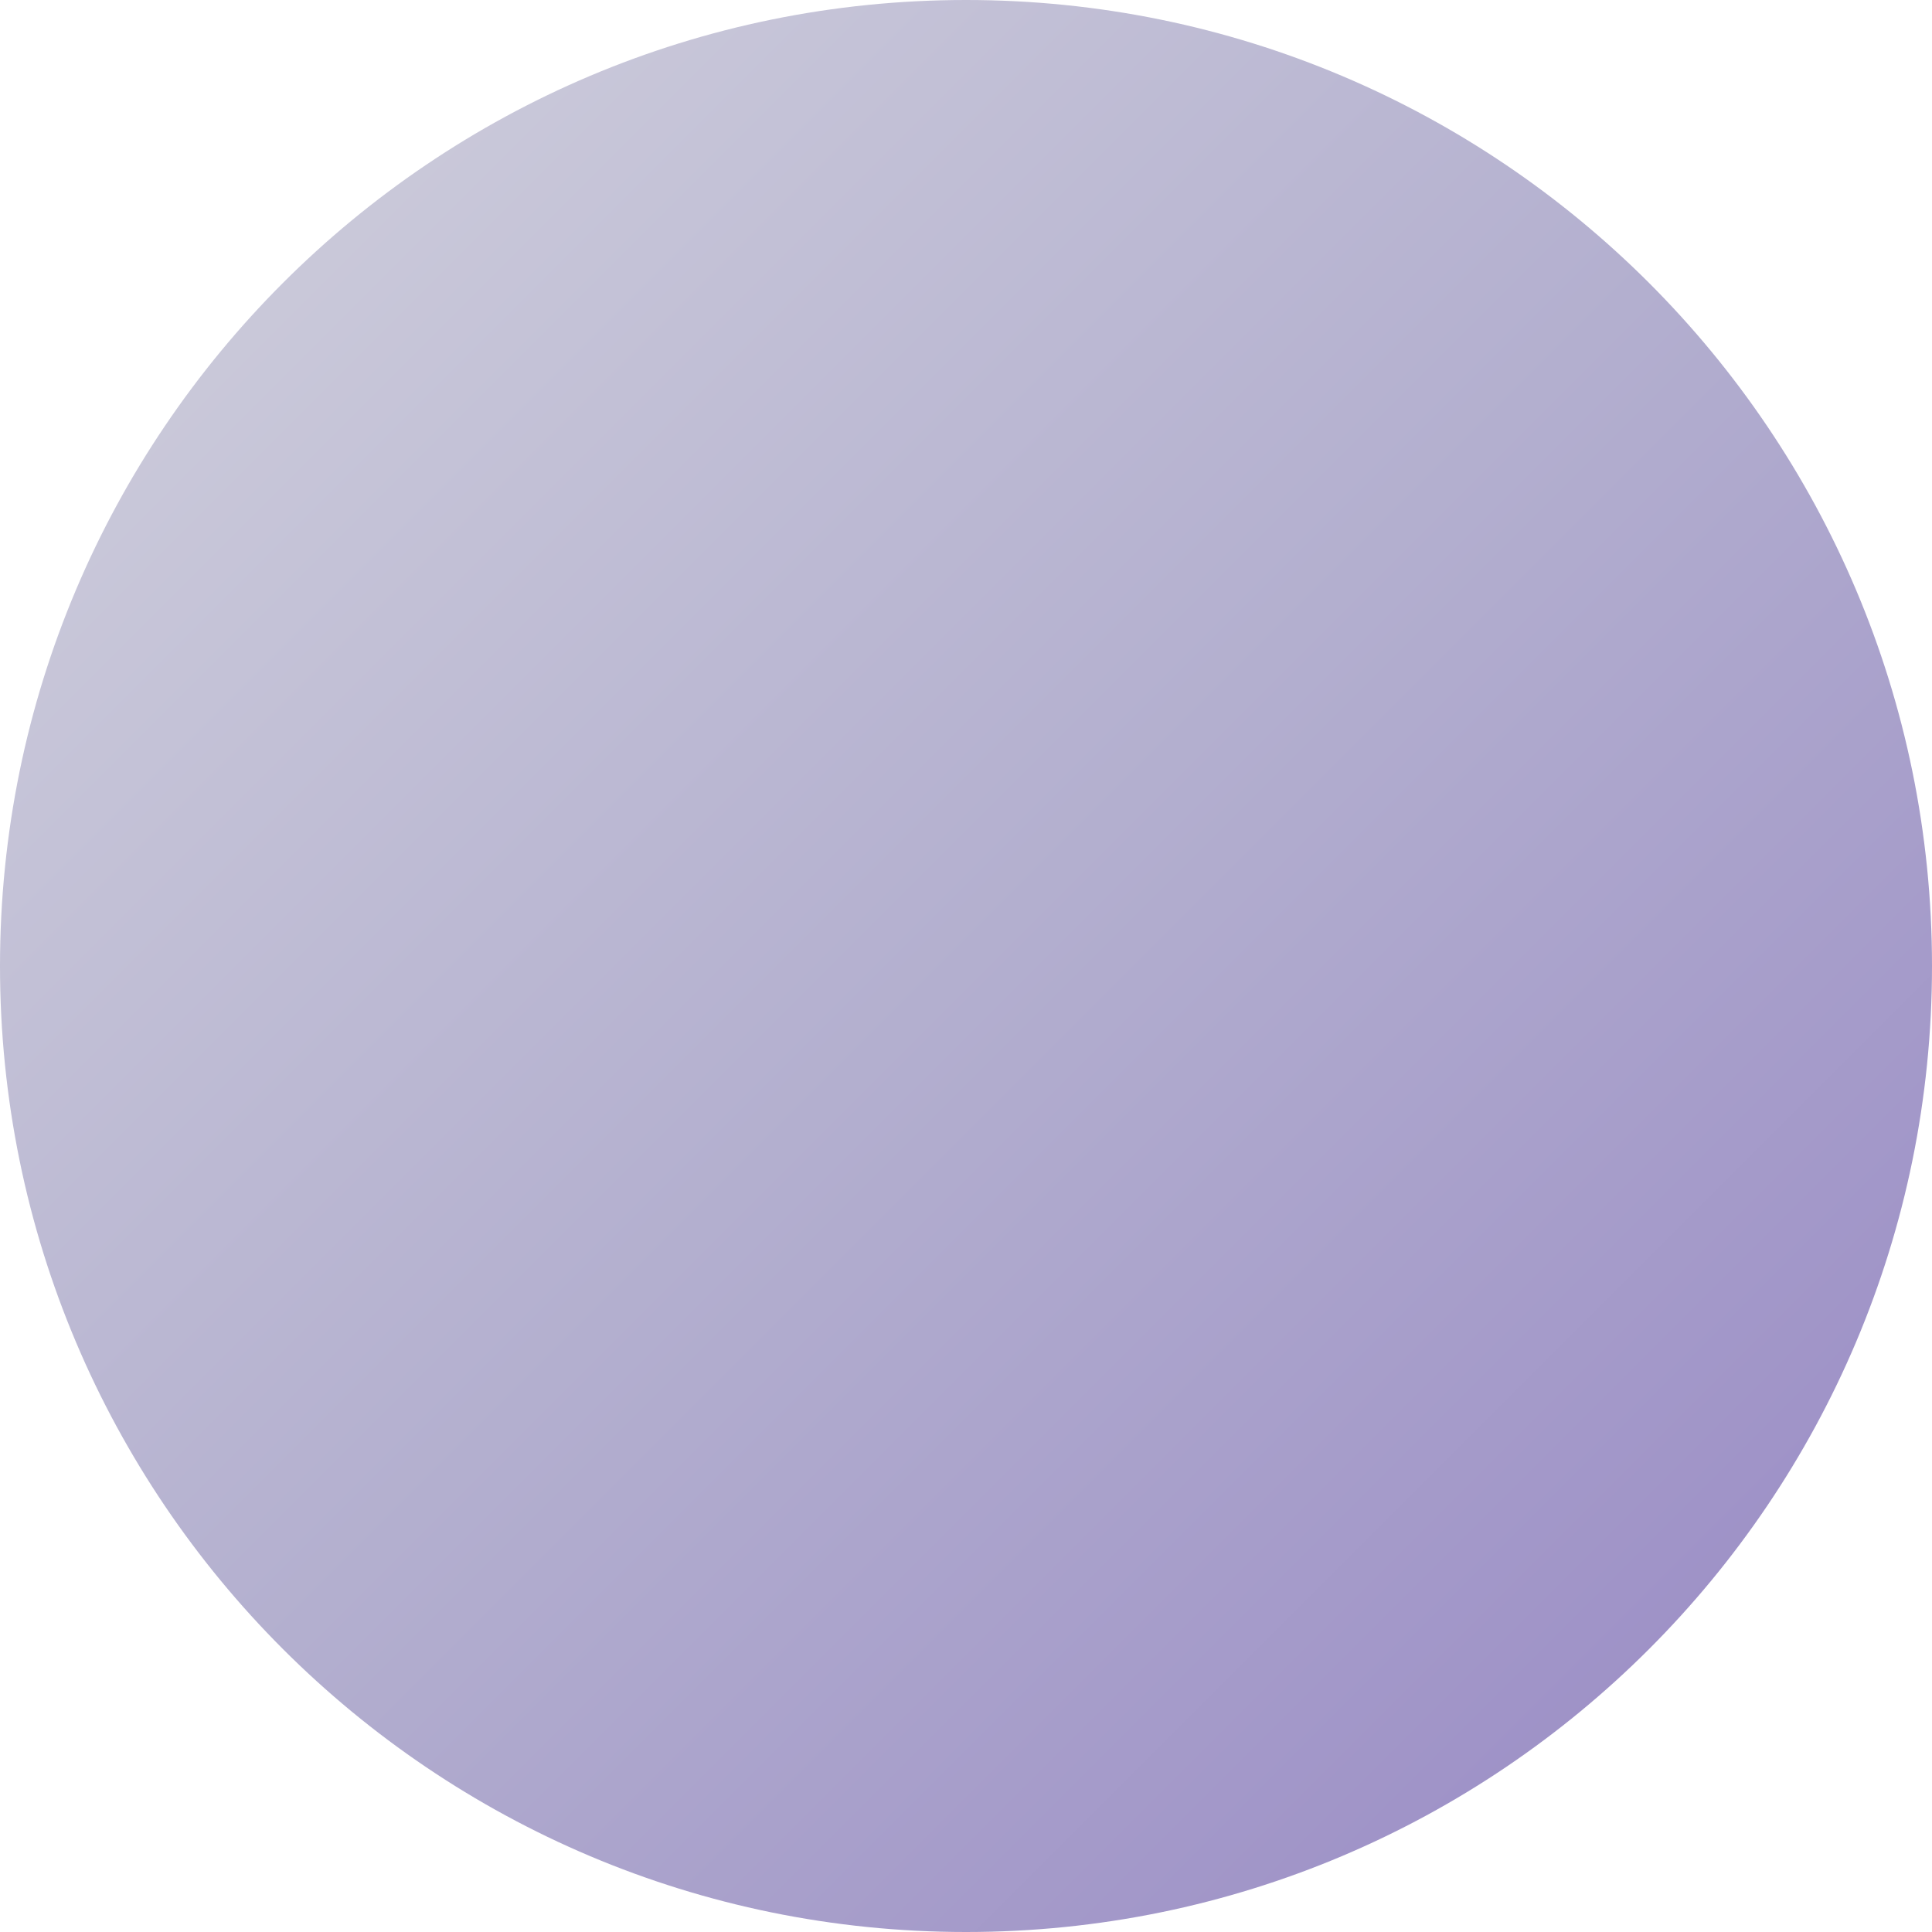
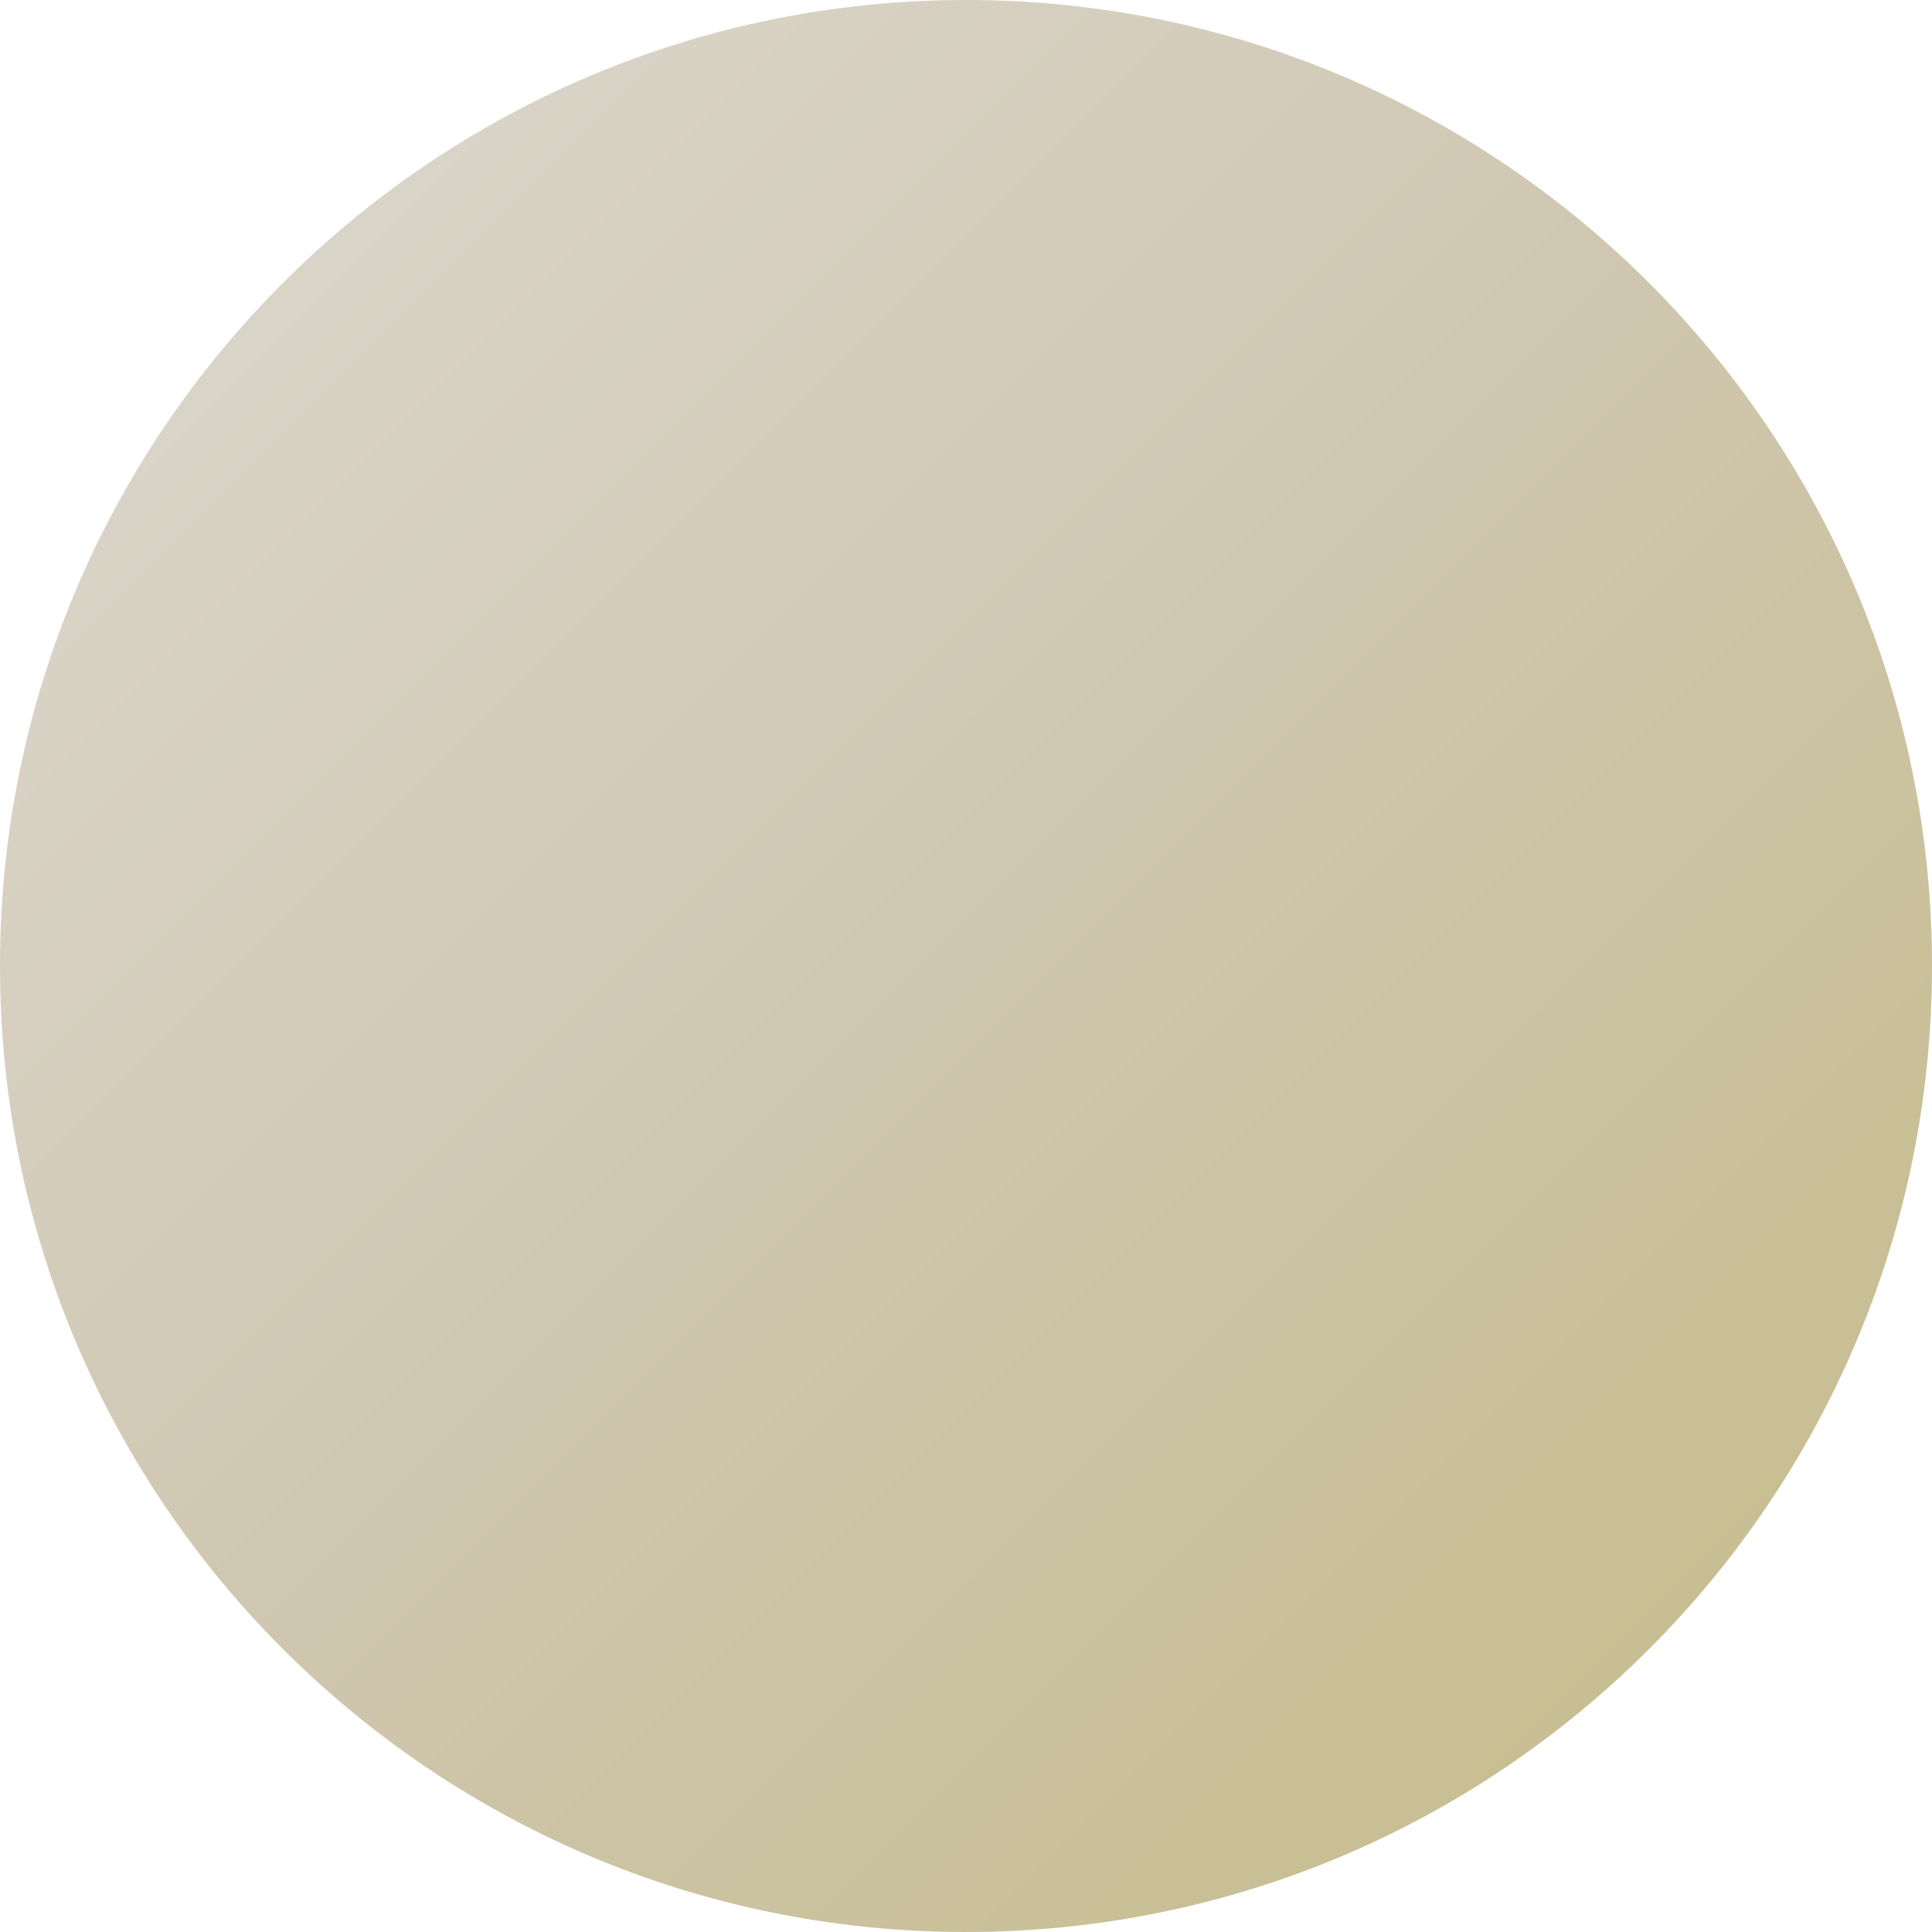
<svg xmlns="http://www.w3.org/2000/svg" width="48" height="48" viewBox="0 0 48 48">
  <defs>
-     <linearGradient id="grad_1751301834" x1="0%" y1="0%" x2="100%" y2="100%">
-       <stop offset="0%" style="stop-color:#d3d3de;stop-opacity:1" />
-       <stop offset="50%" style="stop-color:#b3afcf;stop-opacity:1" />
-       <stop offset="100%" style="stop-color:#9686c4;stop-opacity:1" />
+     <linearGradient id="grad_1751302770" x1="0%" y1="0%" x2="100%" y2="100%">
+       <stop offset="0%" style="stop-color:#dedad3;stop-opacity:1" />
+       <stop offset="50%" style="stop-color:#cfc6af;stop-opacity:1" />
+       <stop offset="100%" style="stop-color:#c4bb86;stop-opacity:1" />
    </linearGradient>
-     <linearGradient id="grad_hover_1751301834" x1="0%" y1="0%" x2="100%" y2="100%">
-       <stop offset="0%" style="stop-color:#a0a0ba;stop-opacity:1" />
-       <stop offset="50%" style="stop-color:#837cb4;stop-opacity:1" />
-       <stop offset="100%" style="stop-color:#6d55b2;stop-opacity:1" />
+     <linearGradient id="grad_hover_1751302770" x1="0%" y1="0%" x2="100%" y2="100%">
+       <stop offset="0%" style="stop-color:#bab0a0;stop-opacity:1" />
+       <stop offset="50%" style="stop-color:#b4a57c;stop-opacity:1" />
+       <stop offset="100%" style="stop-color:#b2a555;stop-opacity:1" />
    </linearGradient>
-     <linearGradient id="grad_active_1751301834" x1="0%" y1="0%" x2="100%" y2="100%">
-       <stop offset="0%" style="stop-color:#626290;stop-opacity:1" />
-       <stop offset="50%" style="stop-color:#50478d;stop-opacity:1" />
-       <stop offset="100%" style="stop-color:#473285;stop-opacity:1" />
+     <linearGradient id="grad_active_1751302770" x1="0%" y1="0%" x2="100%" y2="100%">
+       <stop offset="0%" style="stop-color:#907e62;stop-opacity:1" />
+       <stop offset="50%" style="stop-color:#8d7a47;stop-opacity:1" />
+       <stop offset="100%" style="stop-color:#857a32;stop-opacity:1" />
    </linearGradient>
  </defs>
  <style>
    .logo-circle {
-       fill: url(#grad_1751301834);
+       fill: url(#grad_1751302770);
      transition: fill 0.2s ease, transform 0.1s ease;
      cursor: pointer;
    }
    
    .logo-circle:hover {
-       fill: url(#grad_hover_1751301834);
+       fill: url(#grad_hover_1751302770);
    }
    
    .logo-circle:active {
-       fill: url(#grad_active_1751301834);
+       fill: url(#grad_active_1751302770);
      transform: translateY(2px);
    }
  </style>
  <circle cx="24" cy="24" r="24" class="logo-circle" />
</svg>
